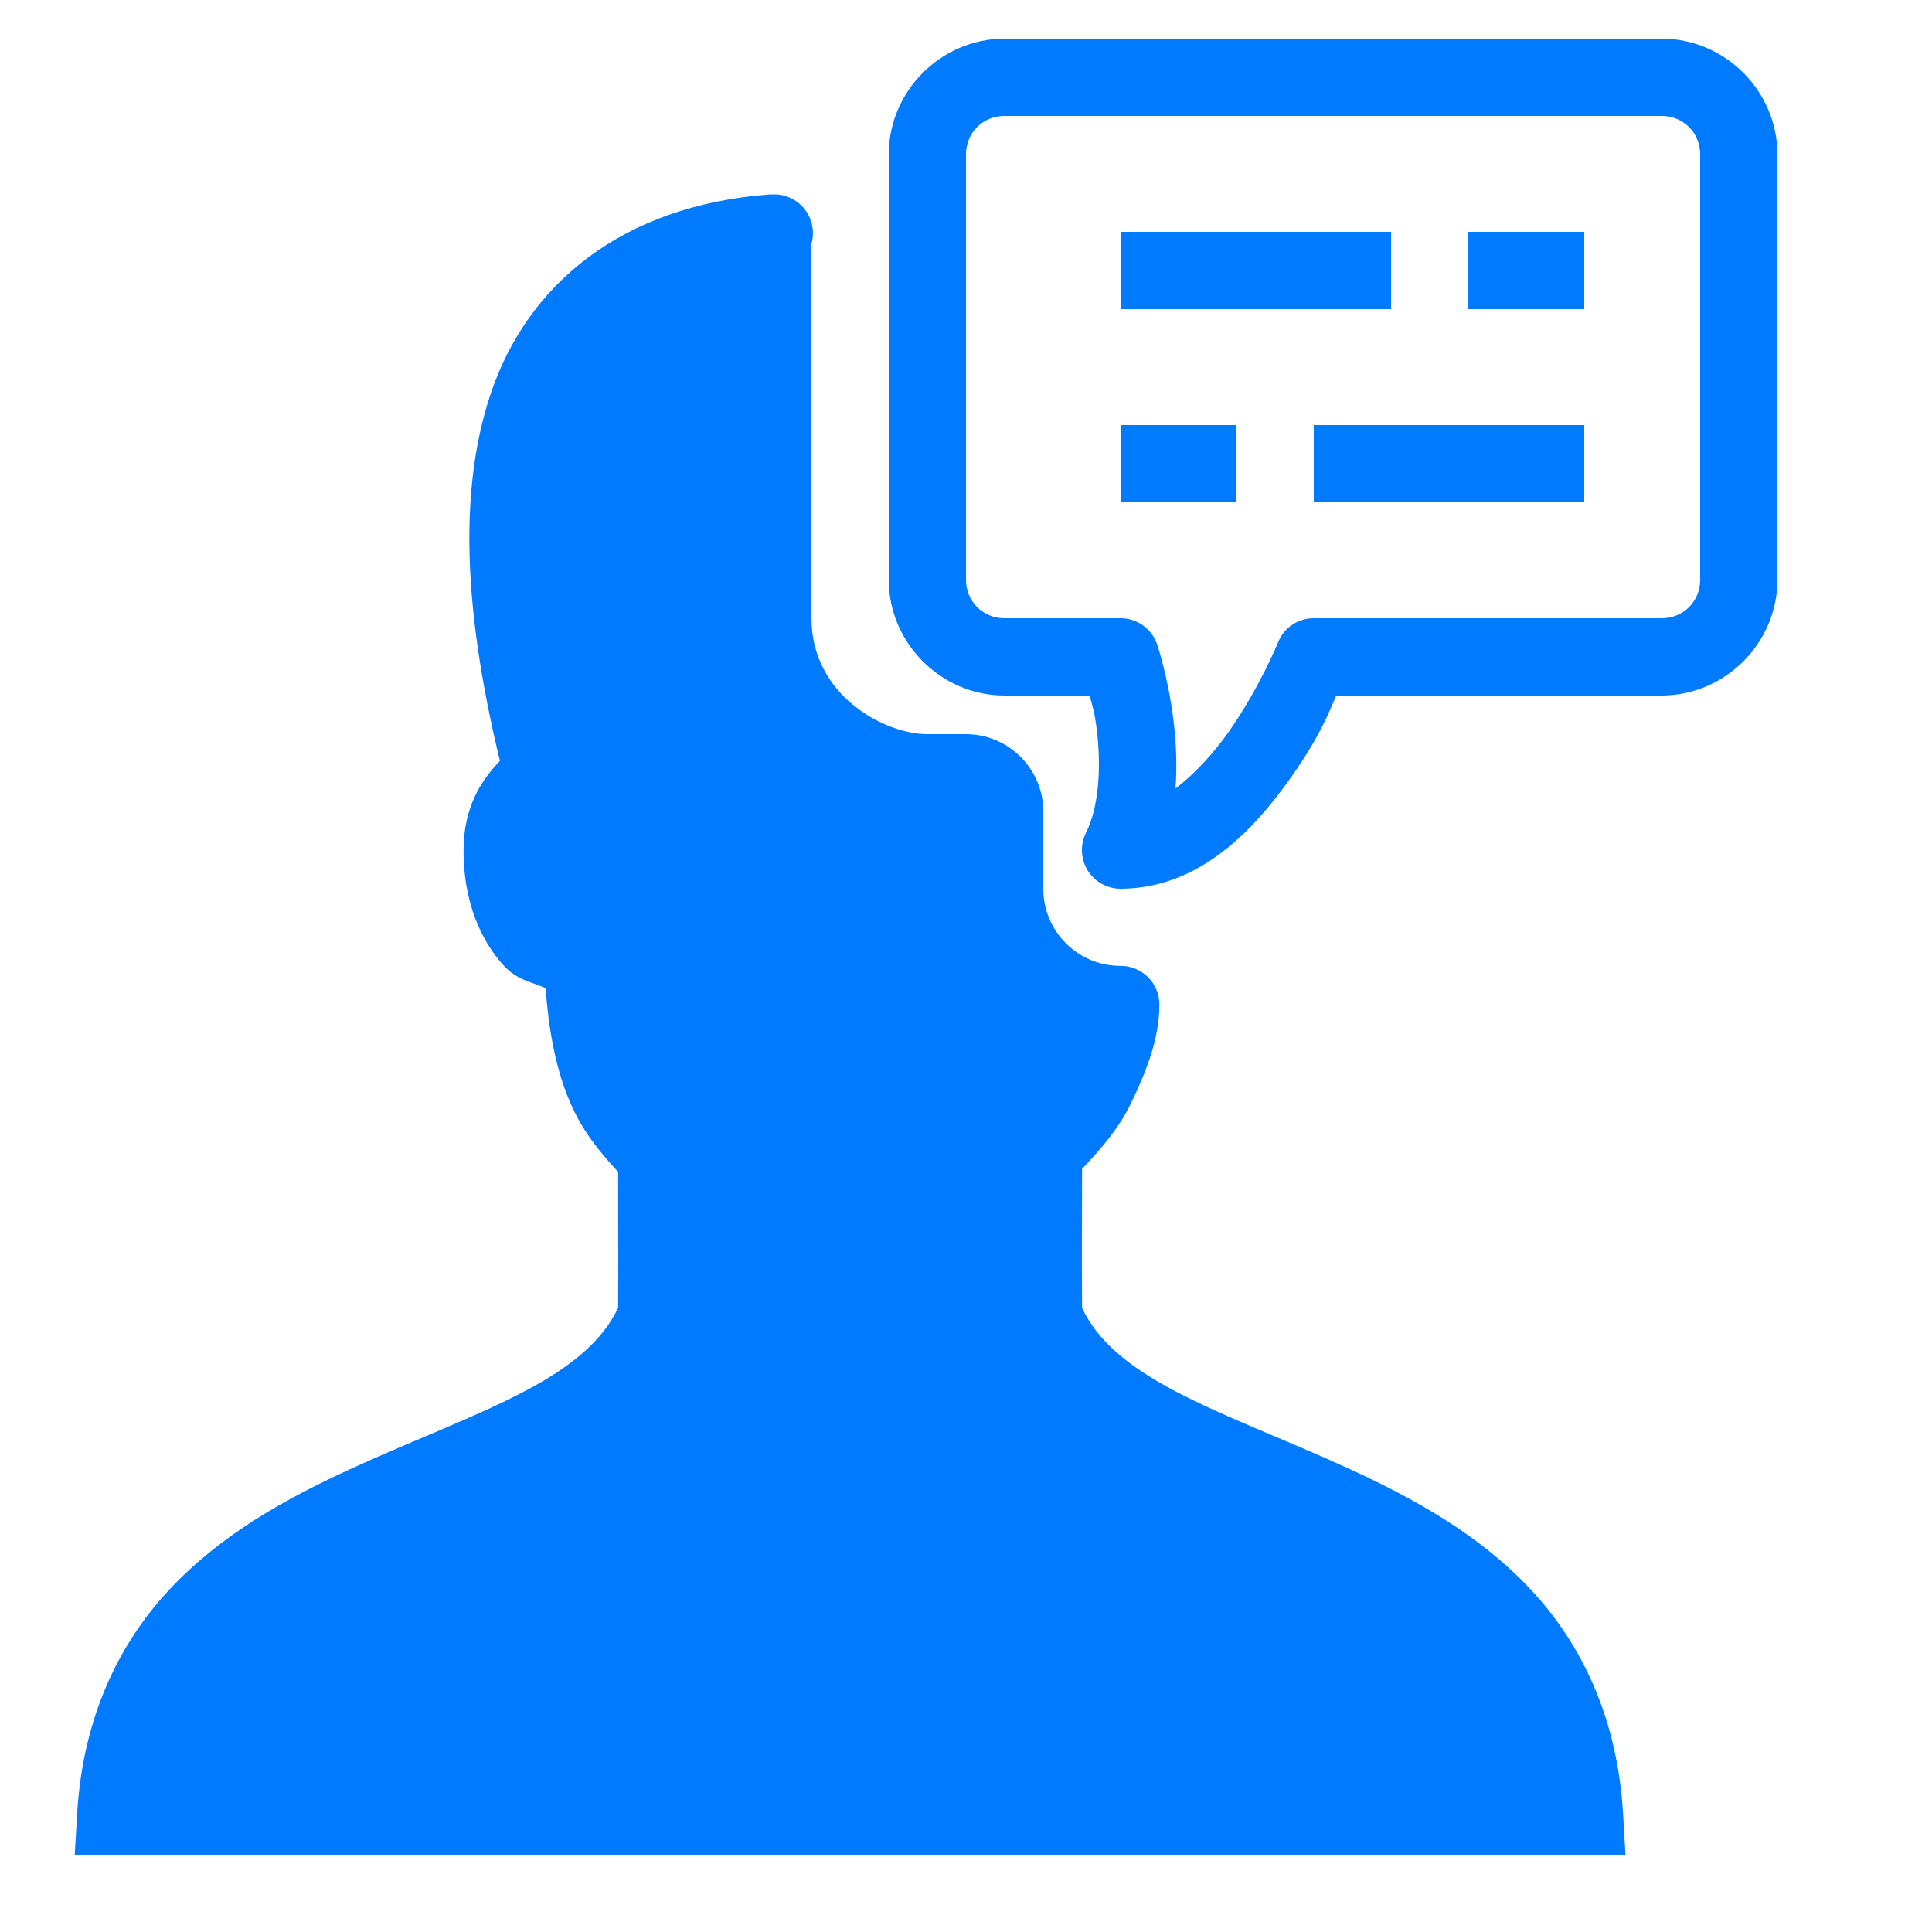
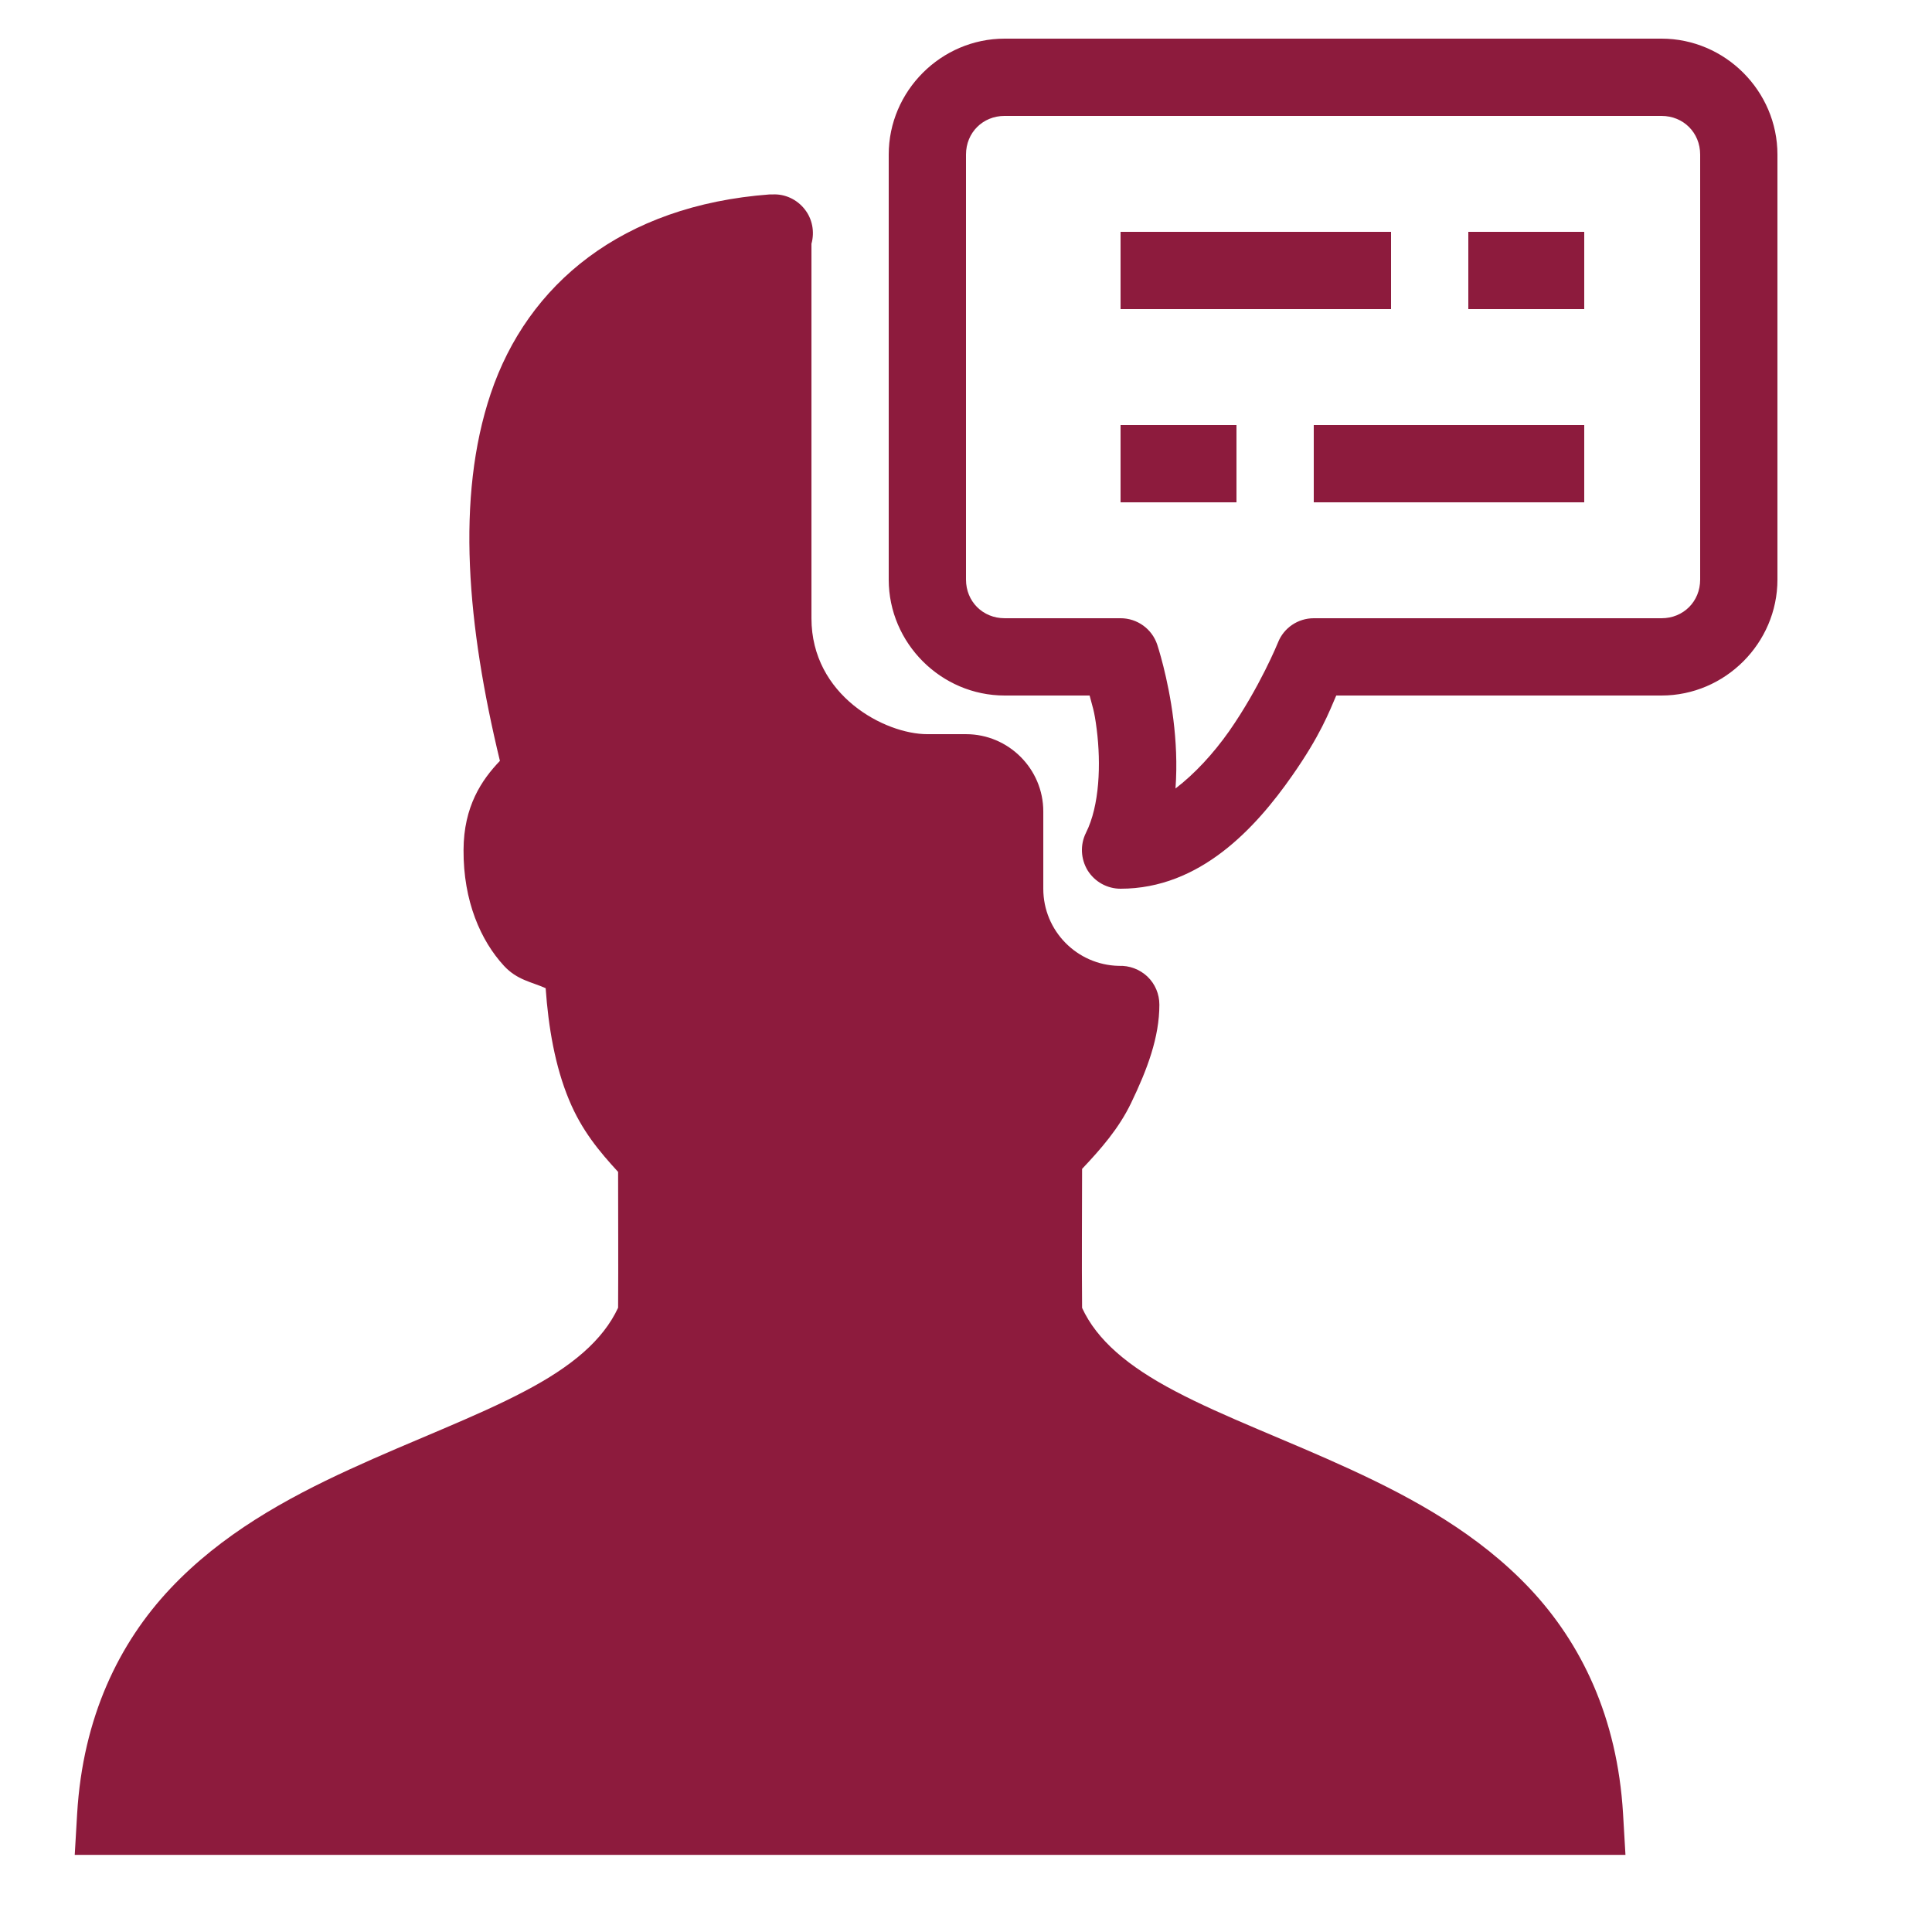
<svg xmlns="http://www.w3.org/2000/svg" x="0px" y="0px" width="70" height="70" viewBox="0 0 172 172" style=" fill:#000000;">
  <g fill="none" fill-rule="nonzero" stroke="none" stroke-width="1" stroke-linecap="butt" stroke-linejoin="miter" stroke-miterlimit="10" stroke-dasharray="" stroke-dashoffset="0" font-family="none" font-weight="none" font-size="none" text-anchor="none" style="mix-blend-mode: normal">
    <path d="M0,172v-172h172v172z" fill="none" />
-     <g fill="#007bff">
+     <g fill="#8d1b3d">
      <path d="M89.44,3.44c-5.657,0 -10.32,4.663 -10.32,10.32v37.84c0,5.657 4.663,10.32 10.32,10.32h7.565c0.242,0.968 0.417,1.277 0.632,3.01c0.39,3.091 0.255,6.799 -0.954,9.205c-0.537,1.075 -0.47,2.338 0.148,3.359c0.632,1.008 1.733,1.626 2.929,1.626c7.068,0 12.013,-5.388 15.278,-10.065c2.513,-3.588 3.292,-5.671 3.924,-7.135h28.958c5.657,0 10.32,-4.663 10.32,-10.32v-37.84c0,-5.657 -4.663,-10.32 -10.32,-10.32zM89.44,10.32h58.48c1.948,0 3.44,1.492 3.44,3.44v37.84c0,1.948 -1.492,3.44 -3.44,3.44h-30.96c-1.411,0 -2.674,0.86 -3.185,2.163c0,0 -1.613,3.978 -4.354,7.901c-1.411,2.002 -3.064,3.789 -4.77,5.093c0.161,-2.19 0.04,-4.287 -0.188,-6.128c-0.47,-3.789 -1.438,-6.678 -1.438,-6.678c-0.47,-1.411 -1.787,-2.352 -3.265,-2.352h-10.32c-1.948,0 -3.44,-1.492 -3.44,-3.44v-37.84c0,-1.948 1.492,-3.44 3.44,-3.44zM68.787,17.308c-0.094,0 -0.175,0 -0.255,0c-13.155,0.981 -21.567,7.982 -24.846,17.738c-3.118,9.272 -2.083,20.68 0.82,32.693c-1.626,1.693 -3.225,4.058 -3.238,7.928c-0.027,4.555 1.532,8.076 3.601,10.32c1.183,1.277 2.459,1.424 3.709,1.989c0.242,3.453 0.833,6.947 2.083,9.944c1.129,2.728 2.701,4.596 4.367,6.41c0,4.394 0.027,7.794 0,12.094c-1.344,2.889 -4.112,5.227 -8.318,7.431c-4.367,2.311 -9.984,4.381 -15.614,6.974c-5.644,2.593 -11.382,5.765 -15.937,10.602c-4.555,4.838 -7.78,11.435 -8.291,20.035l-0.215,3.668h138.057l-0.215,-3.668c-0.511,-8.6 -3.736,-15.198 -8.304,-20.049c-4.569,-4.838 -10.307,-7.995 -15.964,-10.602c-5.657,-2.607 -11.261,-4.663 -15.628,-6.974c-4.192,-2.204 -6.947,-4.542 -8.264,-7.404c-0.04,-4.622 0,-8.036 0,-12.376c1.666,-1.76 3.265,-3.588 4.354,-5.845c1.451,-3.01 2.526,-5.859 2.526,-8.775c0,-0.941 -0.376,-1.841 -1.062,-2.499c-0.685,-0.645 -1.599,-0.994 -2.553,-0.954c-3.722,-0.081 -6.719,-3.118 -6.719,-6.867v-6.88c0,-3.789 -3.091,-6.88 -6.88,-6.88h-3.44c-3.789,0 -10.32,-3.44 -10.32,-10.32v-33.338c0.296,-1.062 0.081,-2.217 -0.605,-3.077c-0.685,-0.873 -1.747,-1.371 -2.849,-1.317zM99.76,20.64v6.88h24.08v-6.88zM130.72,20.64v6.88h10.32v-6.88zM99.76,37.84v6.88h10.32v-6.88zM116.96,37.84v6.88h24.08v-6.88z">
                                        </path>
    </g>
  </g>
</svg>
